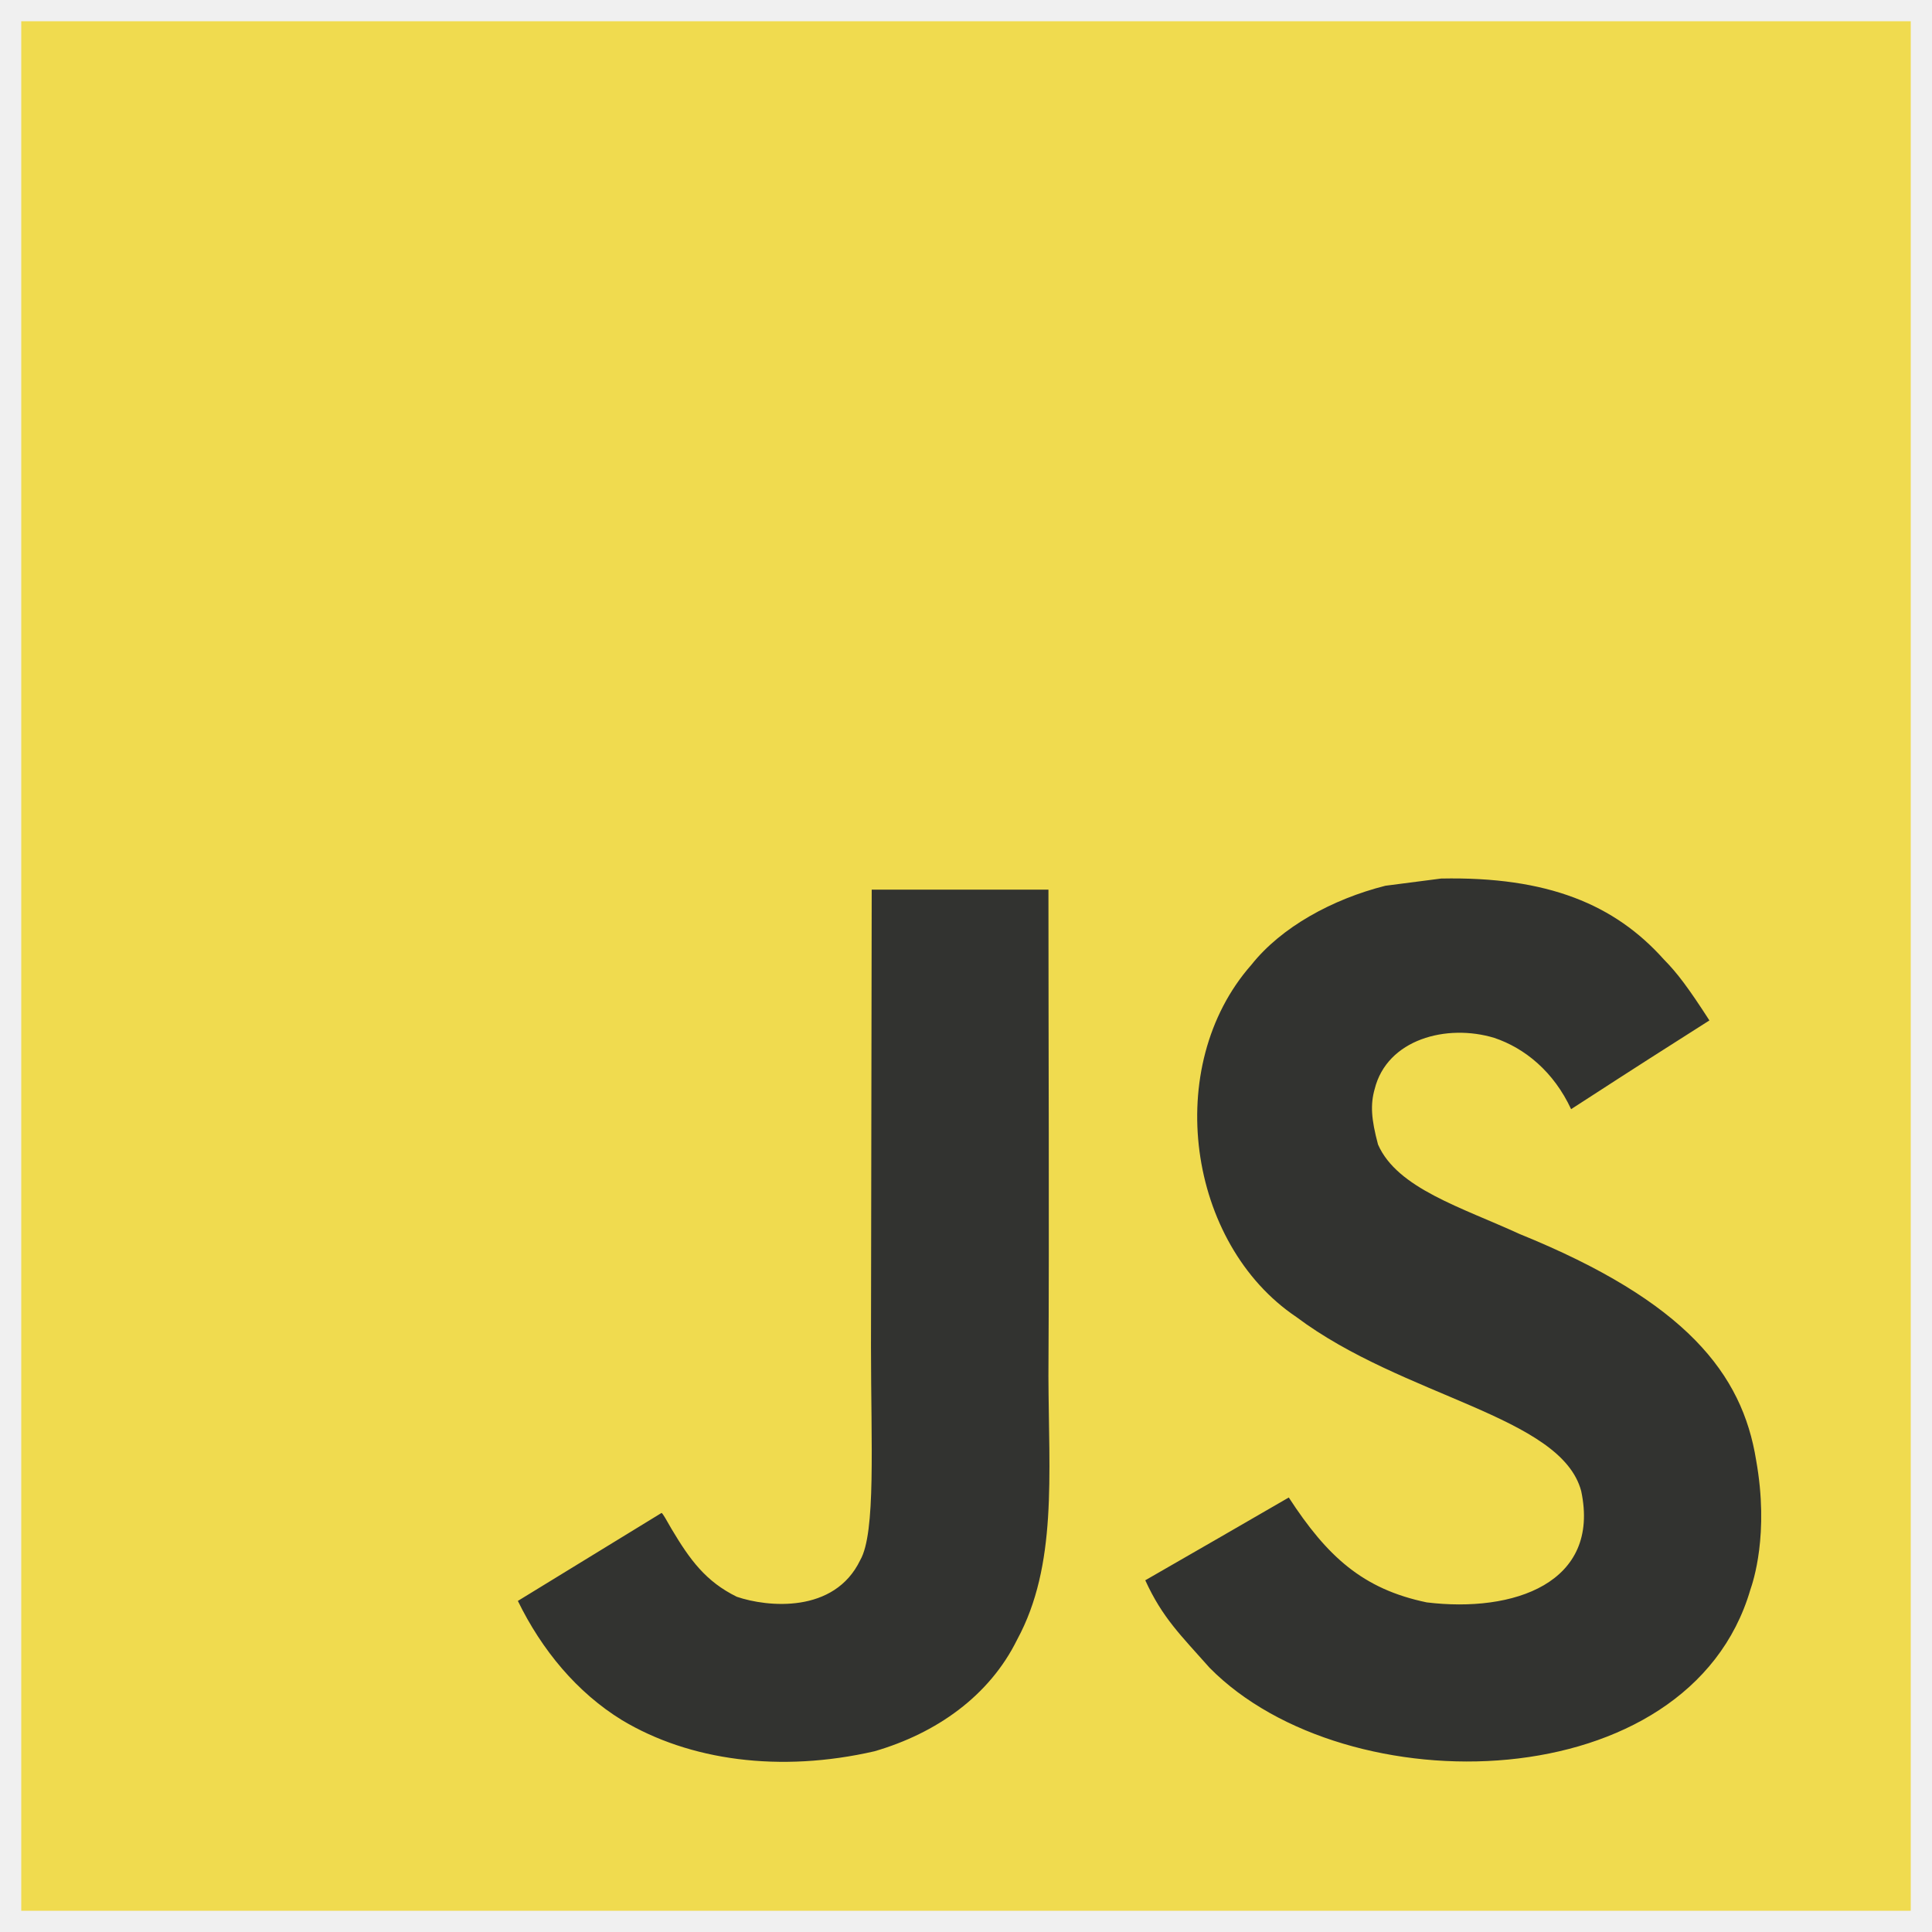
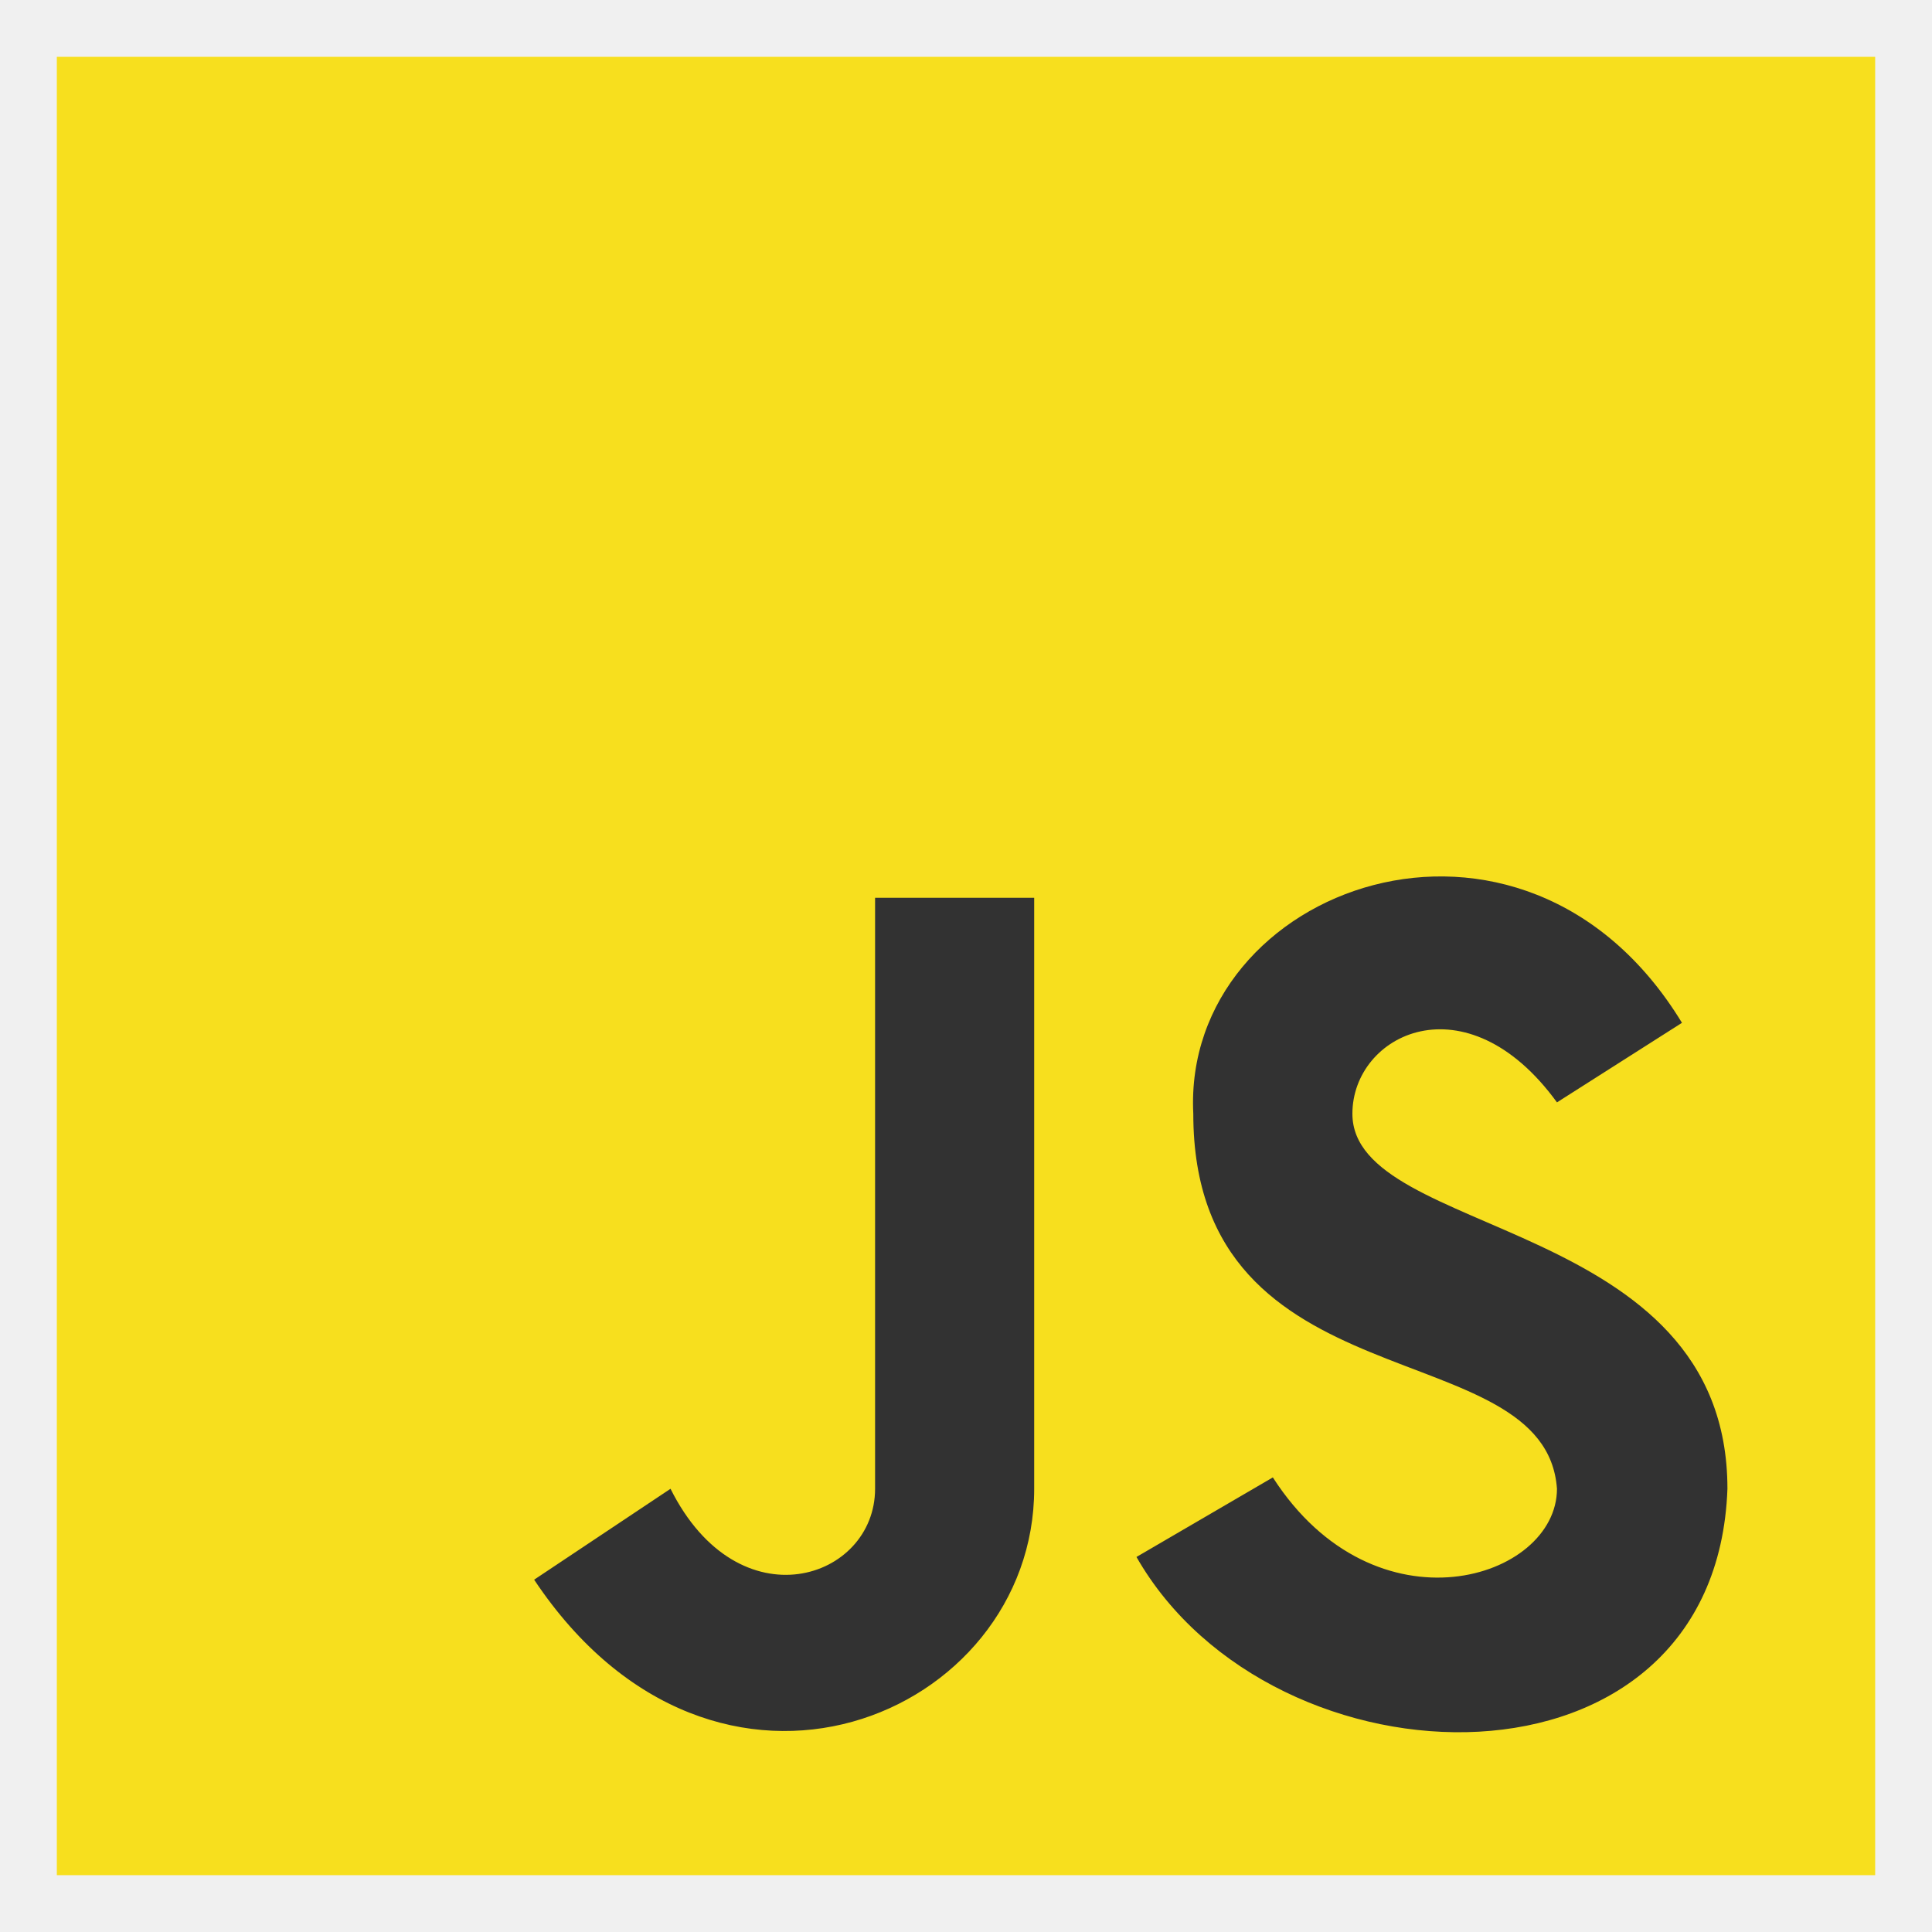
- <svg viewBox="0 0 128 128">
-   <path fill="#F0DB4F" d="M1.408 1.408h125.184v125.185H1.408z" />
-   <path fill="#323330" d="M116.347 96.736c-.917-5.711-4.641-10.508-15.672-14.981-3.832-1.761-8.104-3.022-9.377-5.926-.452-1.69-.512-2.642-.226-3.665.821-3.32 4.784-4.355 7.925-3.403 2.023.678 3.938 2.237 5.093 4.724 5.402-3.498 5.391-3.475 9.163-5.879-1.381-2.141-2.118-3.129-3.022-4.045-3.249-3.629-7.676-5.498-14.756-5.355l-3.688.477c-3.534.893-6.902 2.748-8.877 5.235-5.926 6.724-4.236 18.492 2.975 23.335 7.104 5.332 17.54 6.545 18.873 11.531 1.297 6.104-4.486 8.08-10.234 7.378-4.236-.881-6.592-3.034-9.139-6.949-4.688 2.713-4.688 2.713-9.508 5.485 1.143 2.499 2.344 3.63 4.26 5.795 9.068 9.198 31.76 8.746 35.83-5.176.165-.478 1.261-3.666.38-8.581zM69.462 58.943H57.753l-.048 30.272c0 6.438.333 12.34-.714 14.149-1.713 3.558-6.152 3.117-8.175 2.427-2.059-1.012-3.106-2.451-4.319-4.485-.333-.584-.583-1.036-.667-1.071l-9.52 5.83c1.583 3.249 3.915 6.069 6.902 7.901 4.462 2.678 10.459 3.499 16.731 2.059 4.082-1.189 7.604-3.652 9.448-7.401 2.666-4.915 2.094-10.864 2.07-17.444.06-10.735.001-21.468.001-32.237z" />
+ <svg xmlns="http://www.w3.org/2000/svg" xmlns:xlink="http://www.w3.org/1999/xlink" viewBox="0 0 85 85" fill="#fff" fill-rule="evenodd" stroke="#000" stroke-linecap="round" stroke-linejoin="round">
+   <use xlink:href="#A" x="2.5" y="2.5" />
+   <symbol id="A" overflow="visible">
+     <g stroke="none">
+       <path fill="#f7df1e" d="M0 0h80v80H0z" />
+       <path d="M36 63V37h7v26c0 10-14 16-22 4l6-4c3 6 9 4 9 0zm30-17c-4-5.5-9-3-9 .5C57 52 73.5 51 73.5 63c-.5 14-20 13.5-26 3l6-3.5C58 69.5 66 67 66 63c-.5-7-16-3.5-16-16.5-.5-10 14.5-15.5 21.5-4L66 46" fill="#323232" />
+     </g>
+   </symbol>
</svg>
